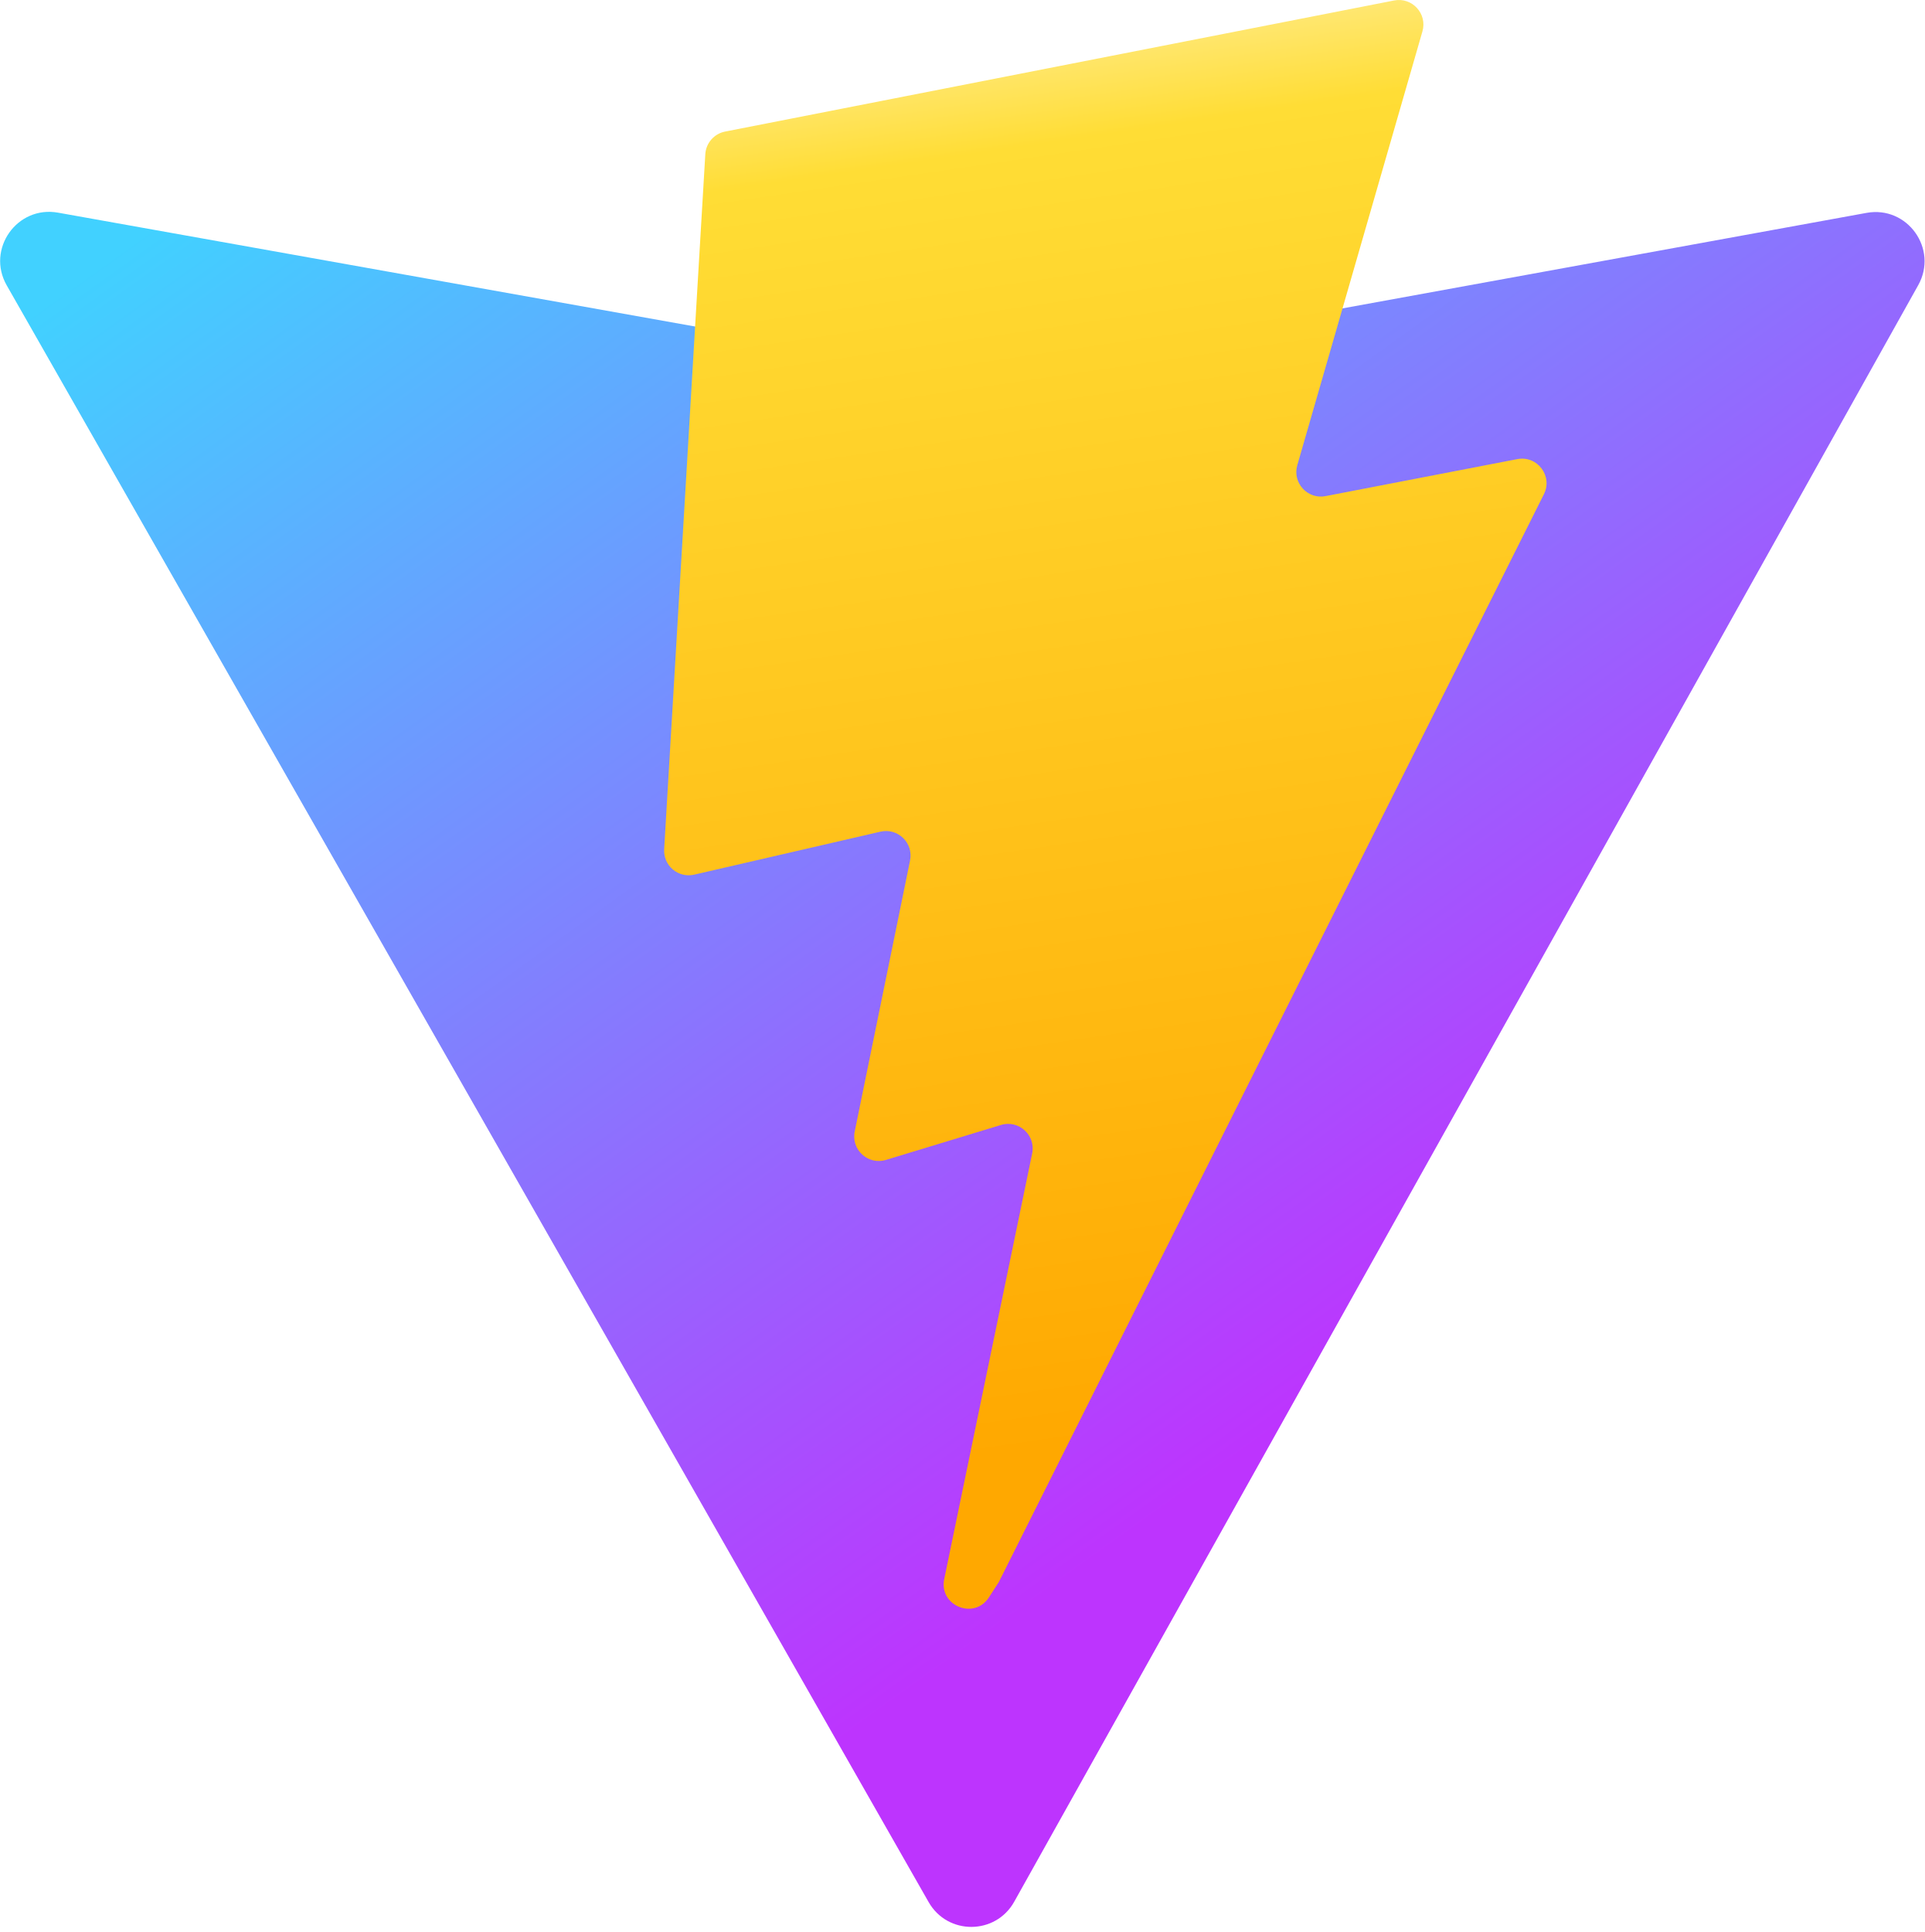
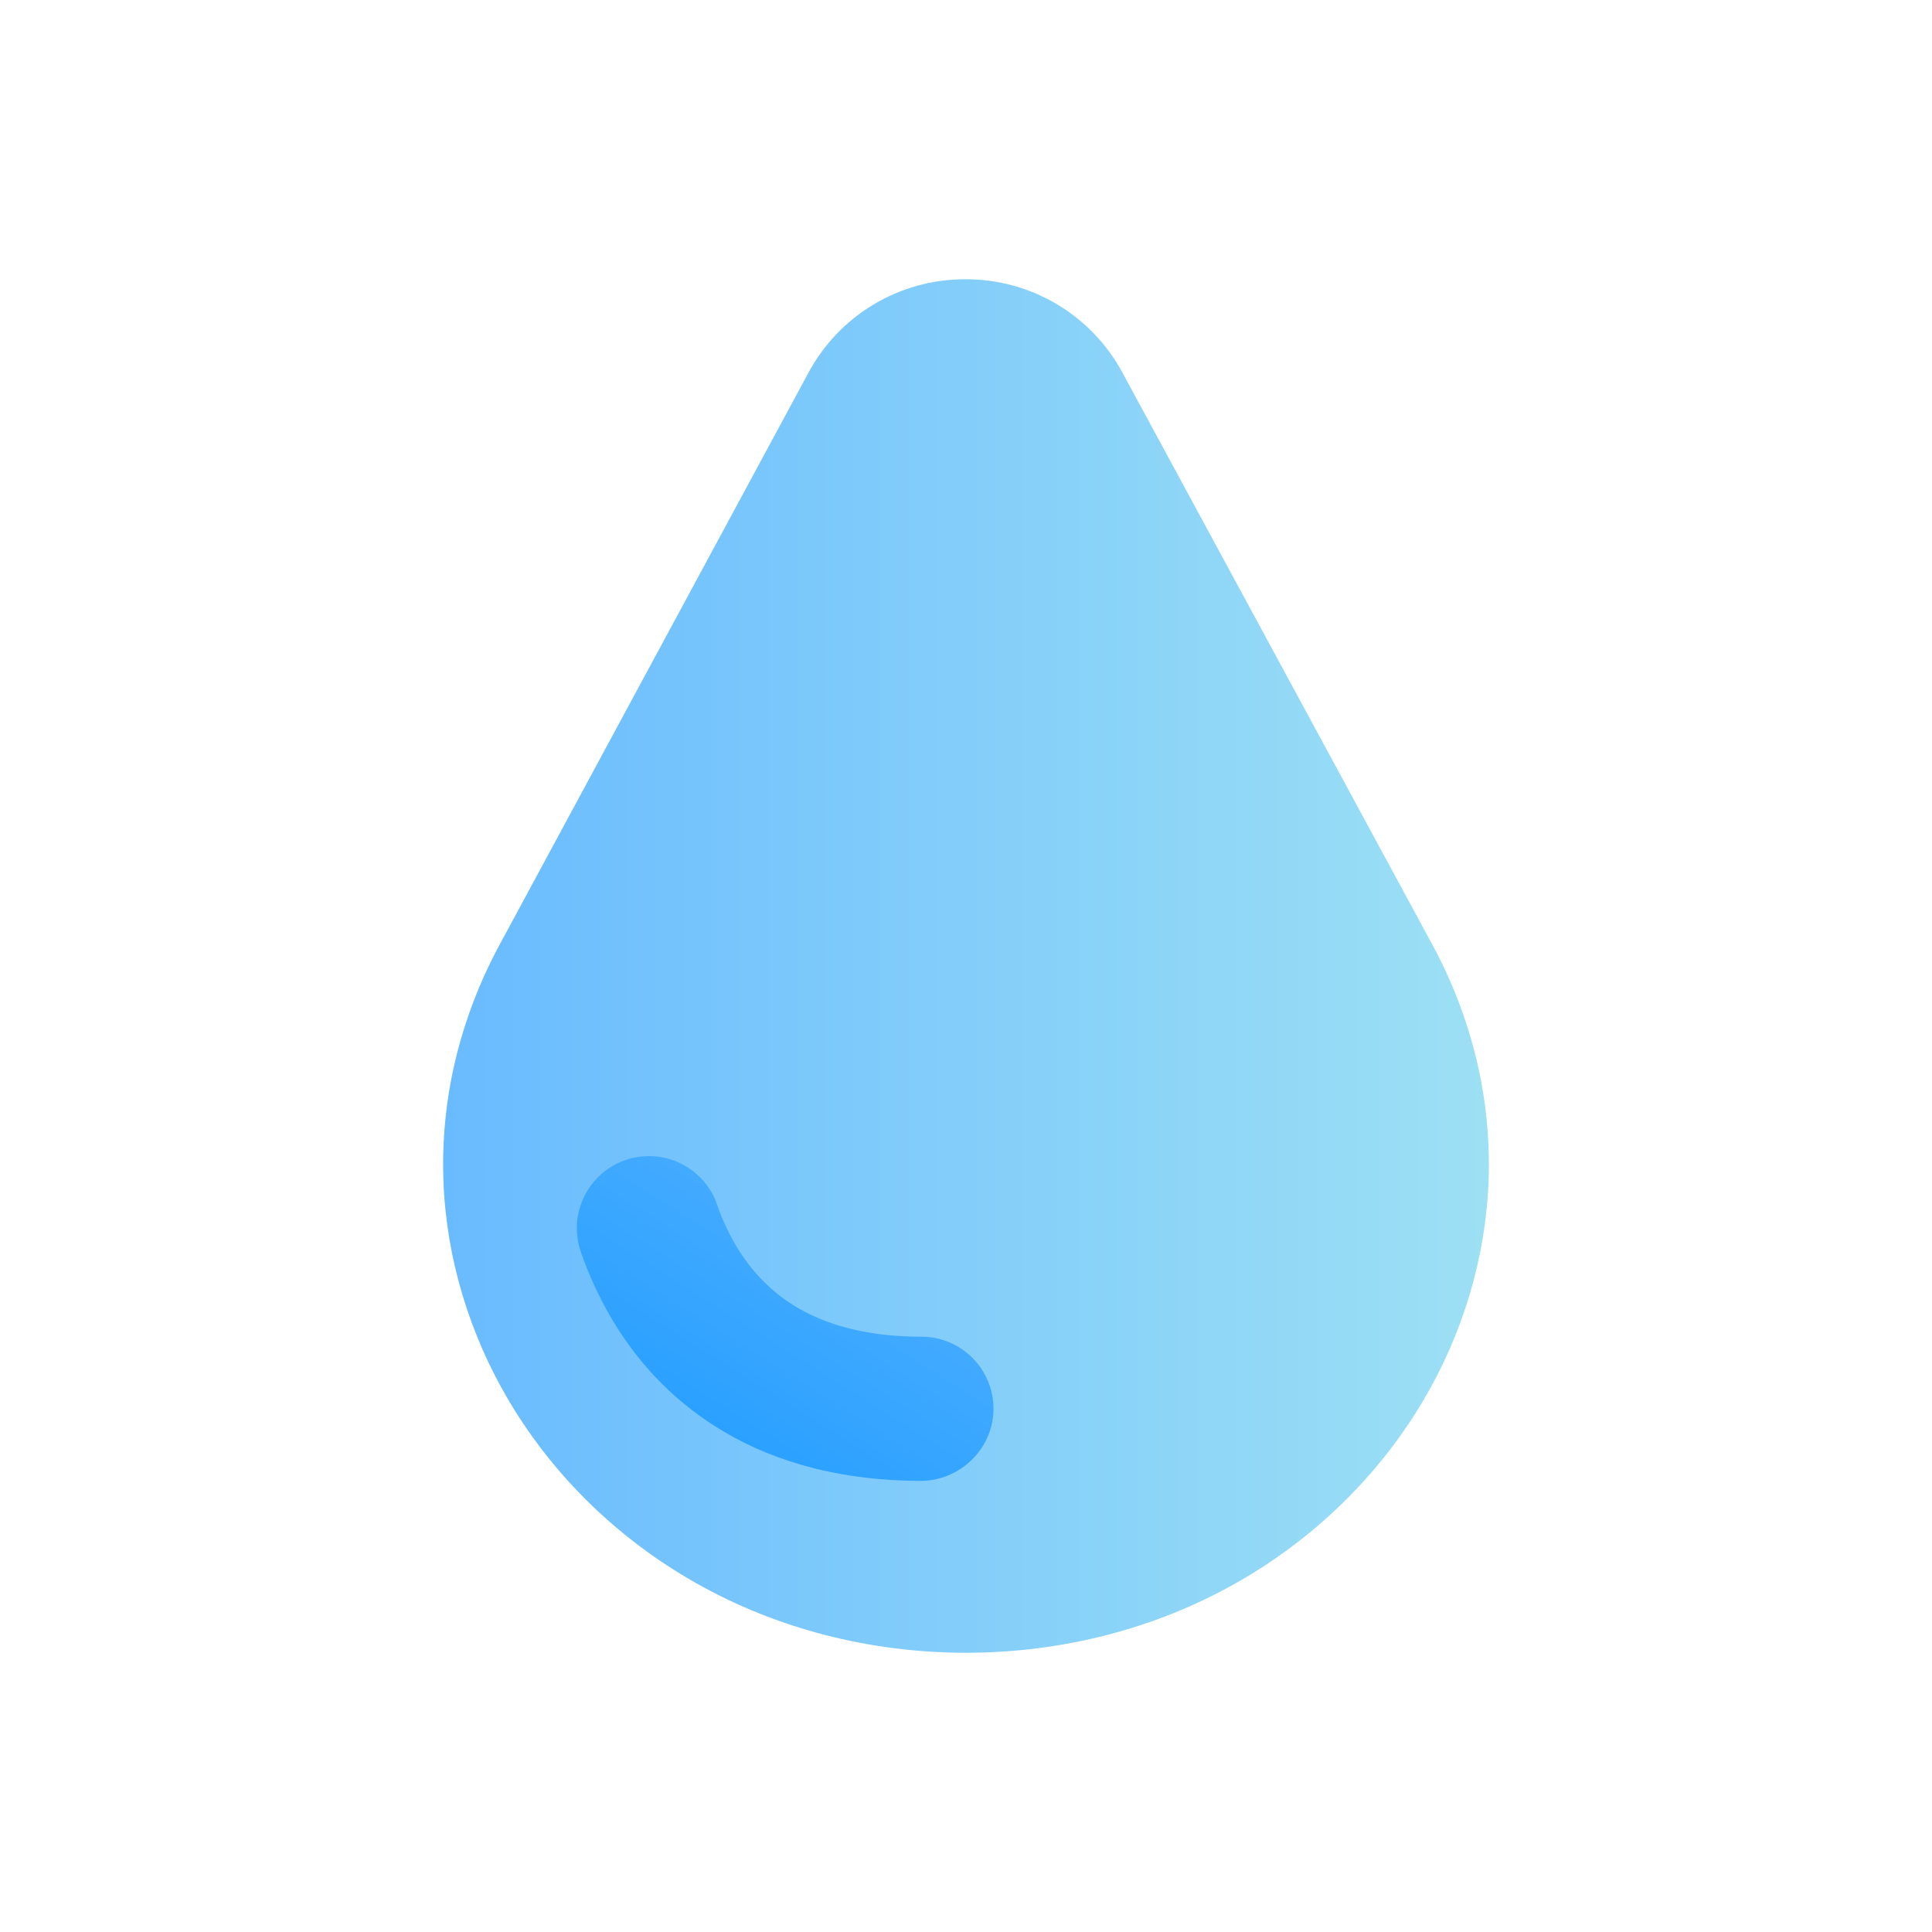
- <svg xmlns="http://www.w3.org/2000/svg" aria-hidden="true" role="img" class="iconify iconify--logos" width="31.88" height="32" preserveAspectRatio="xMidYMid meet" viewBox="0 0 256 257">
+ <svg xmlns="http://www.w3.org/2000/svg" data-name="Layer 2" id="Layer_2" viewBox="0 0 2010 2010">
  <defs>
-     <linearGradient id="IconifyId1813088fe1fbc01fb466" x1="-.828%" x2="57.636%" y1="7.652%" y2="78.411%">
-       <stop offset="0%" stop-color="#41D1FF" />
-       <stop offset="100%" stop-color="#BD34FE" />
+     <style>.cls-1{fill:url(#linear-gradient);}.cls-2{fill:url(#linear-gradient-2);}</style>
+     <linearGradient gradientUnits="userSpaceOnUse" id="linear-gradient" x1="461.01" x2="1548.99" y1="1005" y2="1005">
+       <stop offset="0" stop-color="#69bbff" />
+       <stop offset="1" stop-color="#9de0f4" />
    </linearGradient>
-     <linearGradient id="IconifyId1813088fe1fbc01fb467" x1="43.376%" x2="50.316%" y1="2.242%" y2="89.03%">
-       <stop offset="0%" stop-color="#FFEA83" />
-       <stop offset="8.333%" stop-color="#FFDD35" />
-       <stop offset="100%" stop-color="#FFA800" />
+     <linearGradient gradientUnits="userSpaceOnUse" id="linear-gradient-2" x1="1041.97" x2="651.53" y1="1013.54" y2="1634.45">
+       <stop offset="0" stop-color="#69bbff" />
+       <stop offset="1" stop-color="#1798ff" />
    </linearGradient>
  </defs>
-   <path fill="url(#IconifyId1813088fe1fbc01fb466)" d="M255.153 37.938L134.897 252.976c-2.483 4.44-8.862 4.466-11.382.048L.875 37.958c-2.746-4.814 1.371-10.646 6.827-9.67l120.385 21.517a6.537 6.537 0 0 0 2.322-.004l117.867-21.483c5.438-.991 9.574 4.796 6.877 9.62Z" />
-   <path fill="url(#IconifyId1813088fe1fbc01fb467)" d="M185.432.063L96.44 17.501a3.268 3.268 0 0 0-2.634 3.014l-5.474 92.456a3.268 3.268 0 0 0 3.997 3.378l24.777-5.718c2.318-.535 4.413 1.507 3.936 3.838l-7.361 36.047c-.495 2.426 1.782 4.5 4.151 3.78l15.304-4.649c2.372-.72 4.652 1.36 4.15 3.788l-11.698 56.621c-.732 3.542 3.979 5.473 5.943 2.437l1.313-2.028l72.516-144.72c1.215-2.423-.88-5.186-3.54-4.672l-25.505 4.922c-2.396.462-4.435-1.77-3.759-4.114l16.646-57.705c.677-2.35-1.37-4.583-3.769-4.113Z" />
+   <path class="cls-1" d="M1005,1719.48c-100.24,0-197.63-25.22-281.65-72.92-80.19-45.53-147-110.51-193.14-187.91-42-70.45-65.84-149.85-68.86-229.6A468.51,468.51,0,0,1,473.27,1105a494.06,494.06,0,0,1,46.66-122.46l321-594.46a184.66,184.66,0,0,1,163.38-97.54h.14a184.68,184.68,0,0,1,163.39,97.31l321.88,594.08a493.68,493.68,0,0,1,46.87,122.49,469.11,469.11,0,0,1,12.07,124.14c-2.94,79.81-26.69,159.28-68.7,229.81-46.14,77.47-112.93,142.52-193.16,188.12C1202.77,1694.23,1105.32,1719.48,1005,1719.48Z" />
+   <path class="cls-2" d="M957.6,1540.67c-78.5-.14-147.39-17.42-204.76-51.36-47.62-28.16-86.56-67.22-115.74-116.1a382.2,382.2,0,0,1-32.78-70.71c-16.34-47.18,16.94-96.88,66.79-99.58h0A74.83,74.83,0,0,1,746,1253.13a229.14,229.14,0,0,0,22.38,47.25c16.38,26,37.69,46.67,63.33,61.29,33.76,19.24,76.45,29,126.89,29a75,75,0,0,1,75,74.78C1033.72,1506.84,999,1540.75,957.6,1540.67Z" />
</svg>
